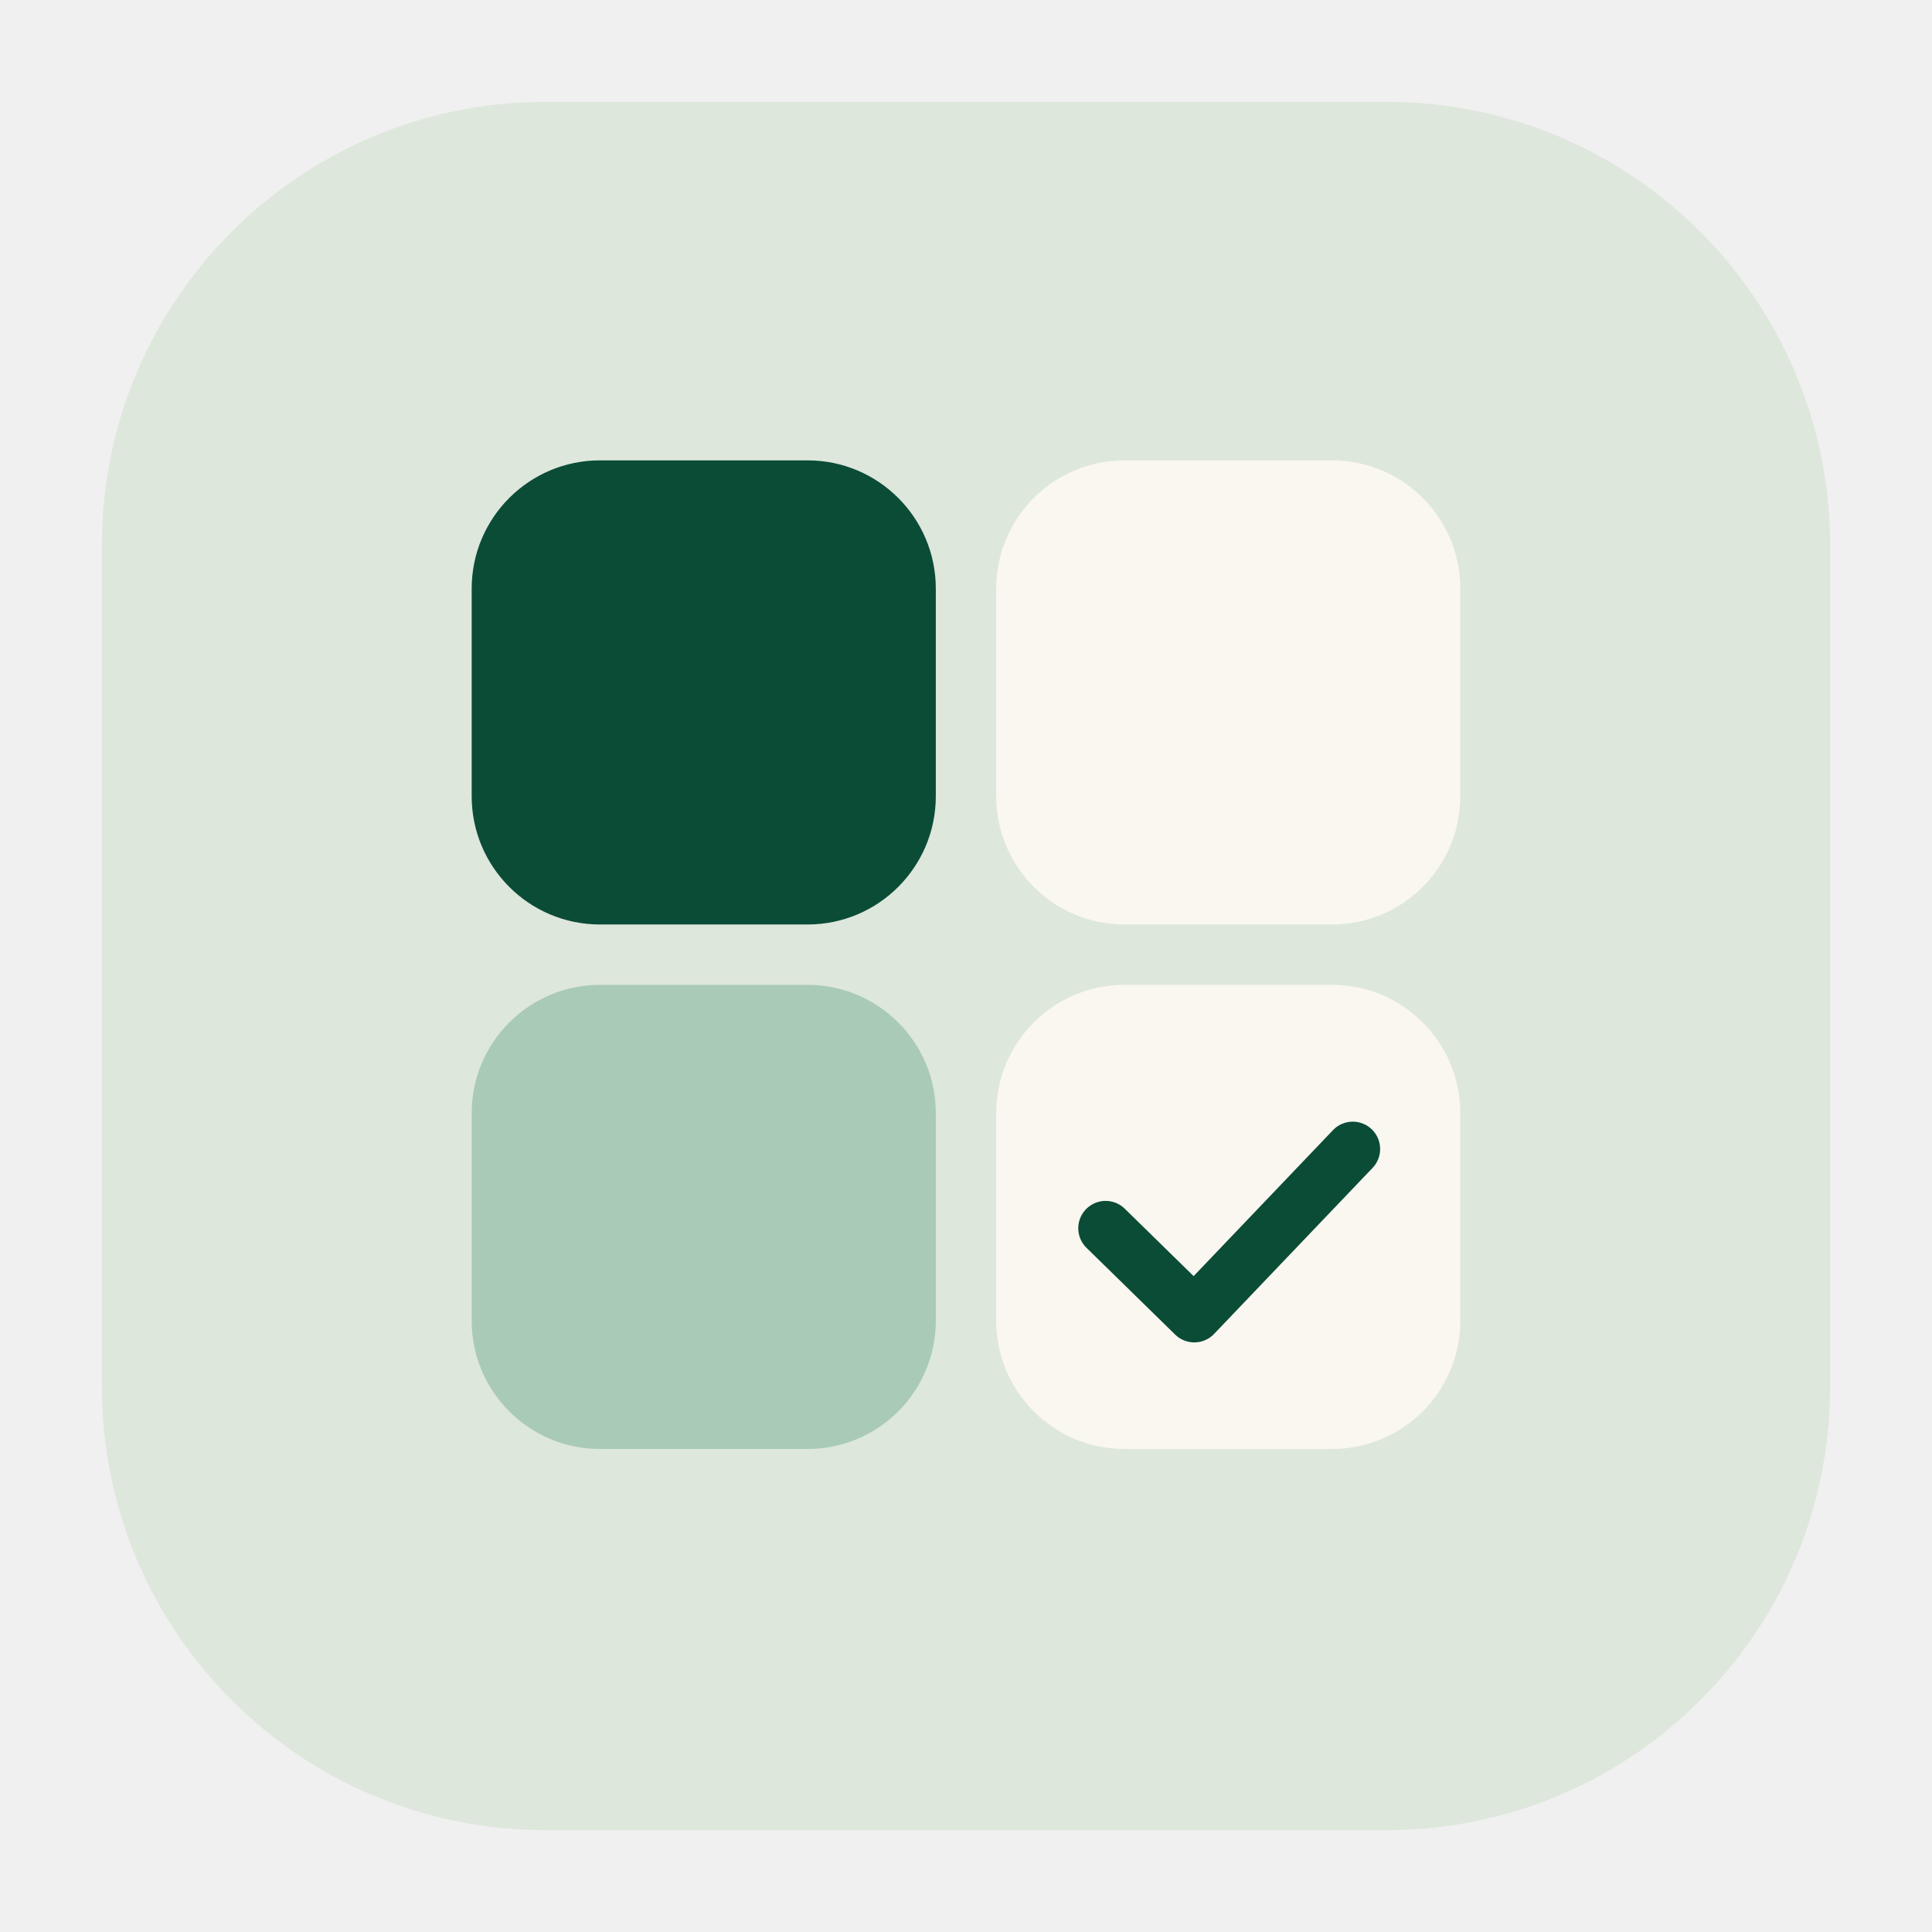
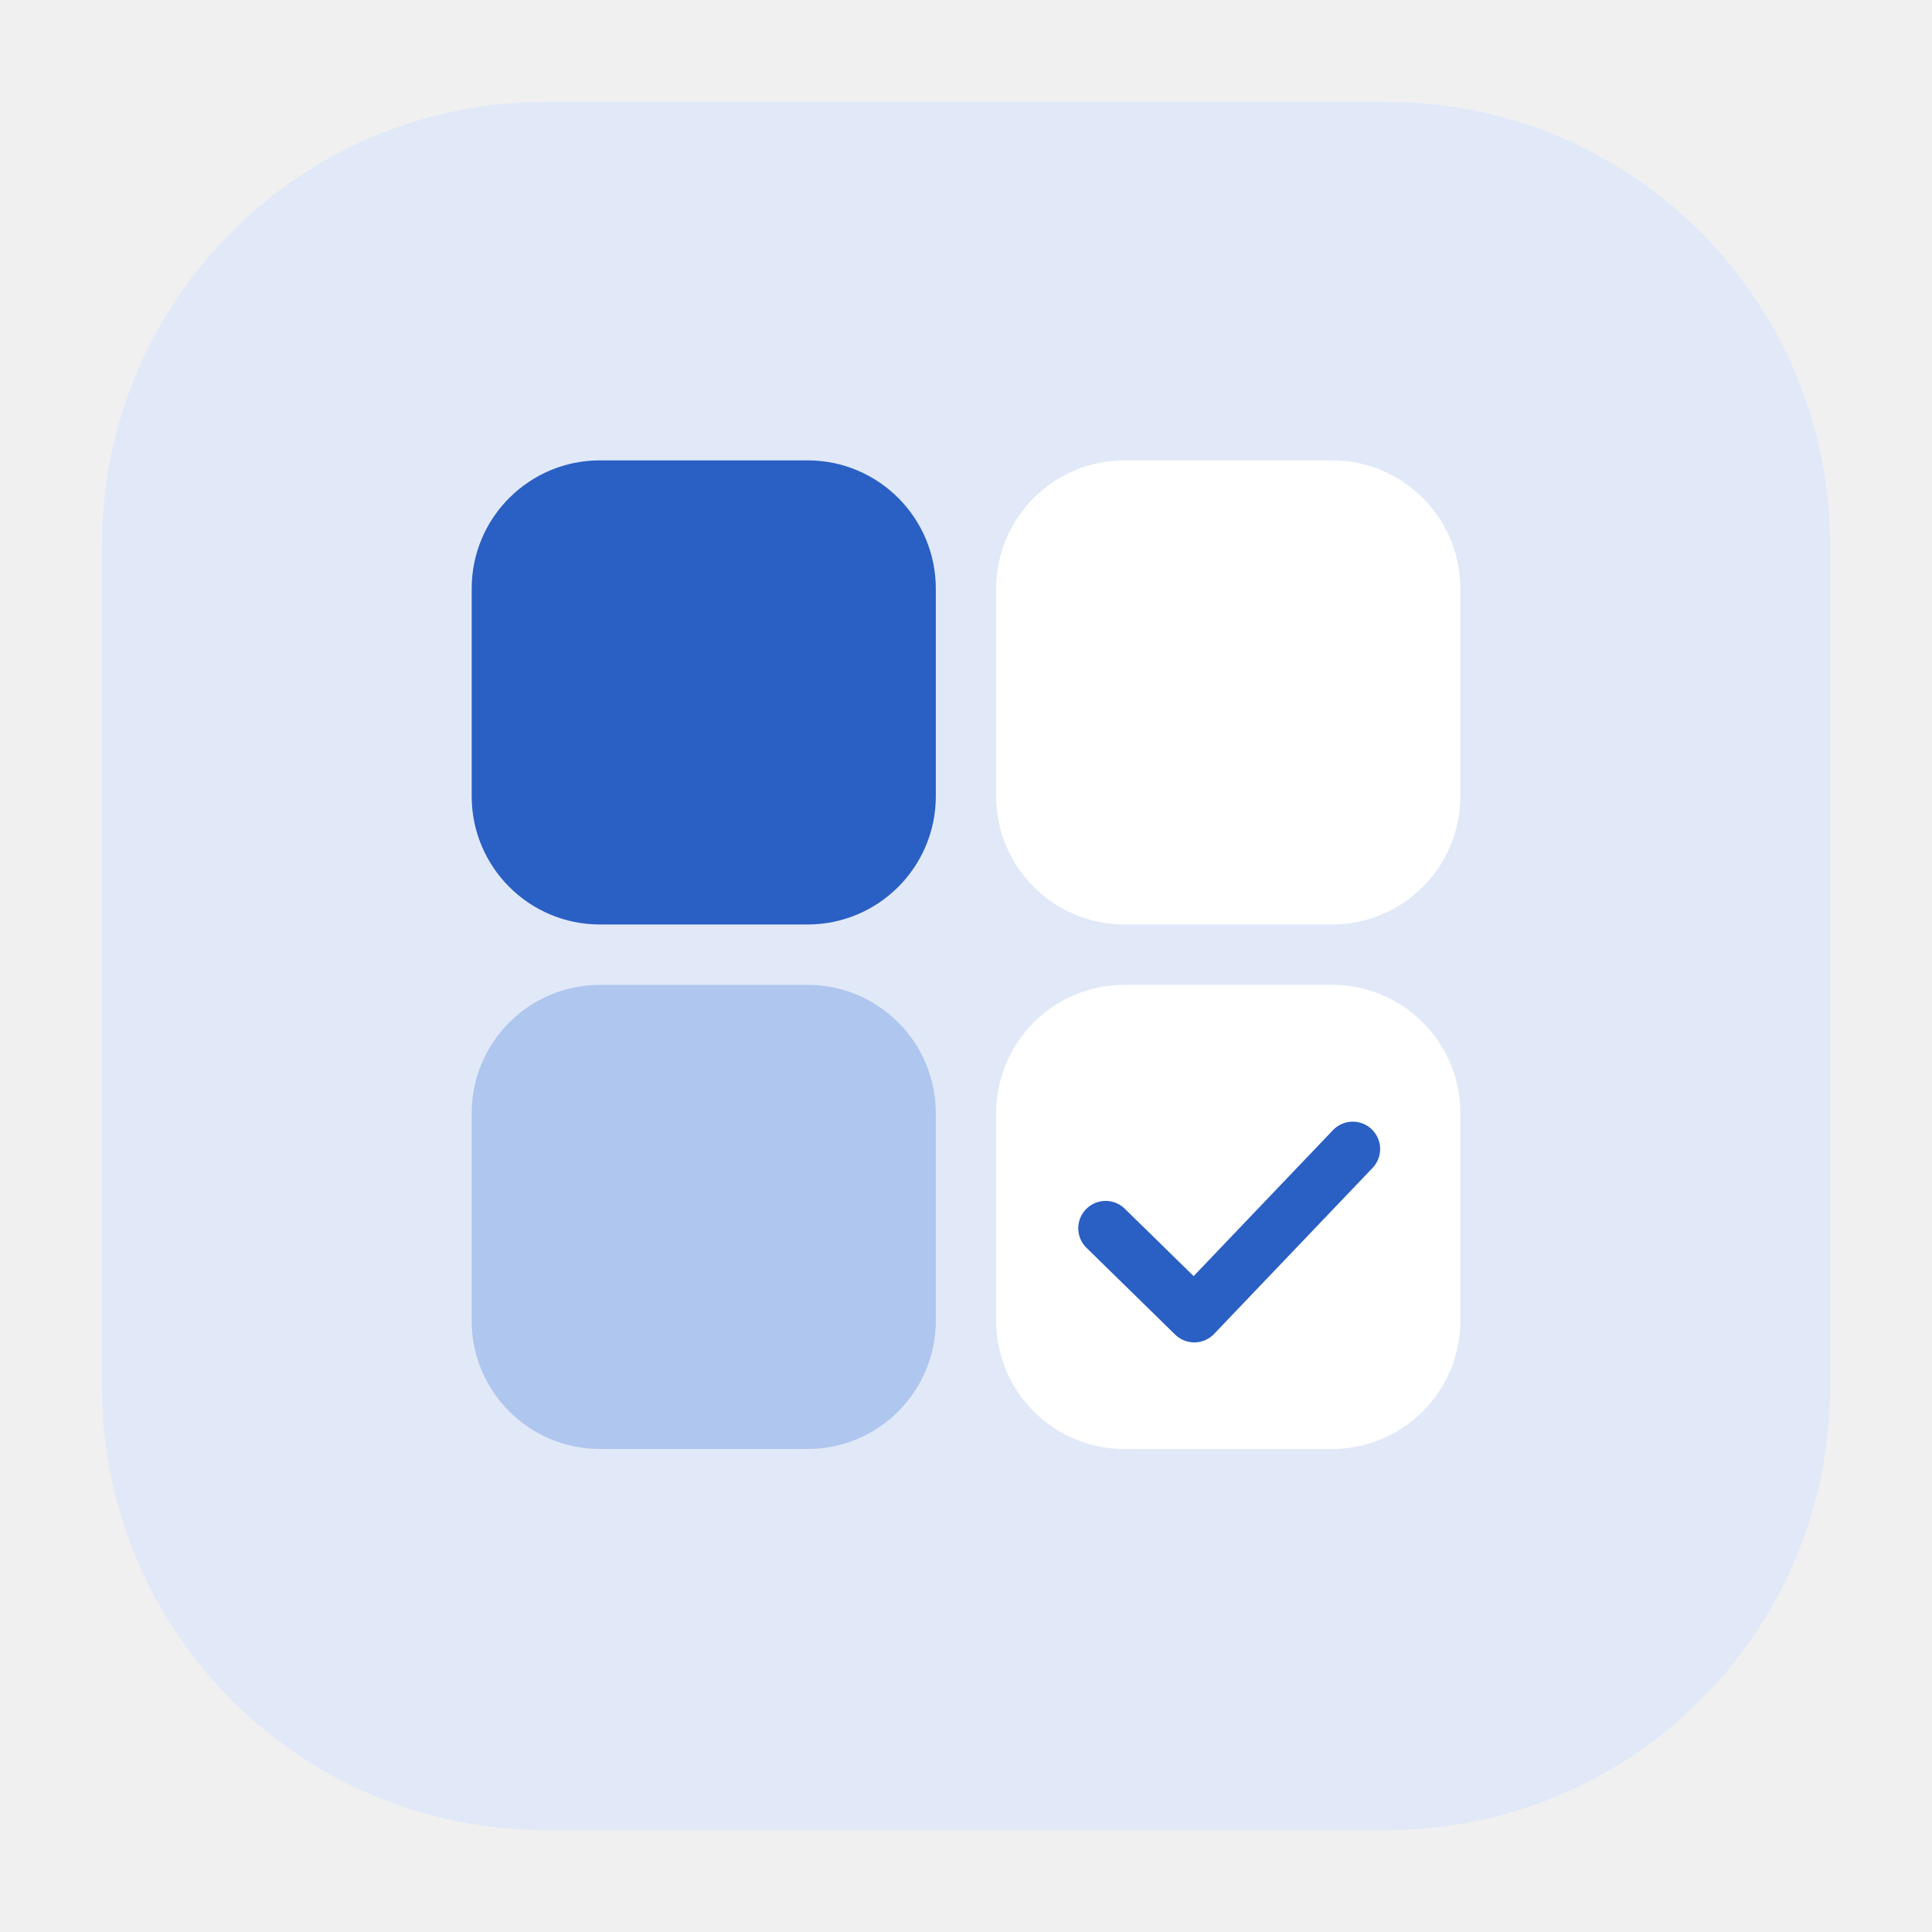
<svg xmlns="http://www.w3.org/2000/svg" viewBox="0 0 1024 1024">
  <style>.d{display:none}@media (prefers-color-scheme:dark){.l{display:none}.d{display:inline}}</style>
  <defs>
-     <linearGradient id="forest" x1="0" y1="0" x2="1" y2="1">
-       <stop offset="0" stop-color="#0B4C37" />
-       <stop offset="1" stop-color="#043224" />
+     <linearGradient id="tile" x1="0" y1="0" x2="1" y2="1">
+       <stop offset="0" stop-color="#2A5FC4" />
+       <stop offset="1" stop-color="#173A85" />
    </linearGradient>
  </defs>
  <g class="l">
-     <rect x="54" y="54" width="916" height="916" rx="235" fill="#DEE7DC" />
-     <rect x="250" y="244" width="246" height="246" rx="68" fill="#0B4C37" />
-     <rect x="528" y="244" width="246" height="246" rx="68" fill="#F9F7F0" />
-     <rect x="250" y="522" width="246" height="246" rx="68" fill="#A9CBB6" />
-     <rect x="528" y="522" width="246" height="246" rx="68" fill="#F9F7F0" />
-     <path d="M586 651 L633 697 L717 609" fill="none" stroke="#0B4C37" stroke-width="29" stroke-linecap="round" stroke-linejoin="round" />
+     <rect x="54" y="54" width="916" height="916" rx="235" fill="#E1E9F8" />
+     <rect x="250" y="244" width="246" height="246" rx="68" fill="#2A5FC4" />
+     <rect x="528" y="244" width="246" height="246" rx="68" fill="#FFFFFF" />
+     <rect x="250" y="522" width="246" height="246" rx="68" fill="#AFC6EE" />
+     <rect x="528" y="522" width="246" height="246" rx="68" fill="#FFFFFF" />
+     <path d="M586 651 L633 697 L717 609" fill="none" stroke="#2A5FC4" stroke-width="29" stroke-linecap="round" stroke-linejoin="round" />
  </g>
  <g class="d">
-     <rect x="54" y="54" width="916" height="916" rx="235" fill="url(#forest)" />
-     <rect x="250" y="244" width="246" height="246" rx="68" fill="#F9F7F0" />
-     <rect x="528" y="244" width="246" height="246" rx="68" fill="#A9CBB6" />
-     <rect x="250" y="522" width="246" height="246" rx="68" fill="#A9CBB6" />
-     <rect x="540" y="534" width="222" height="222" rx="60" fill="none" stroke="#F9F7F0" stroke-width="24" />
-     <path d="M592 656 L633 697 L718 610" fill="none" stroke="#F9F7F0" stroke-width="27" stroke-linecap="round" stroke-linejoin="round" />
+     <rect x="54" y="54" width="916" height="916" rx="235" fill="url(#tile)" />
+     <rect x="250" y="244" width="246" height="246" rx="68" fill="#FFFFFF" />
+     <rect x="528" y="244" width="246" height="246" rx="68" fill="#AFC6EE" />
+     <rect x="250" y="522" width="246" height="246" rx="68" fill="#AFC6EE" />
+     <rect x="540" y="534" width="222" height="222" rx="60" fill="none" stroke="#FFFFFF" stroke-width="24" />
+     <path d="M592 656 L633 697 L718 610" fill="none" stroke="#FFFFFF" stroke-width="27" stroke-linecap="round" stroke-linejoin="round" />
  </g>
</svg>
